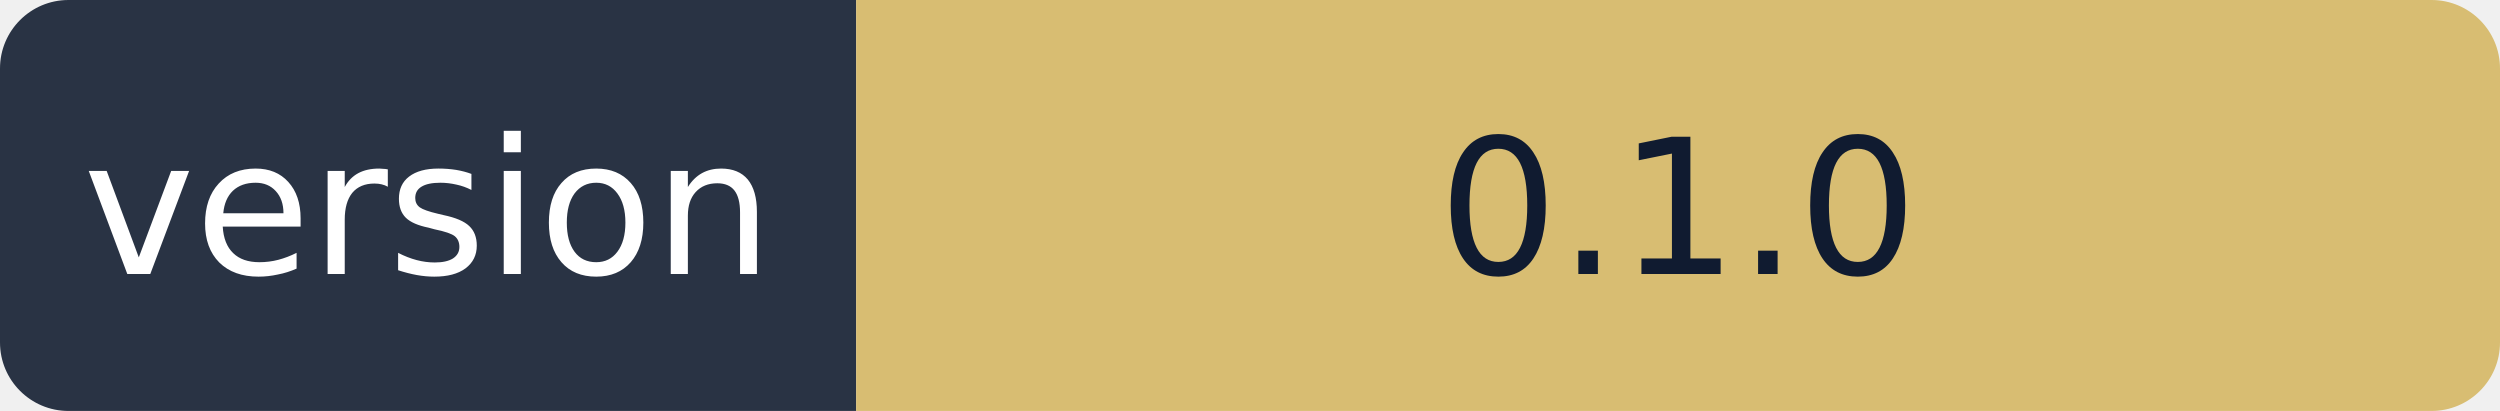
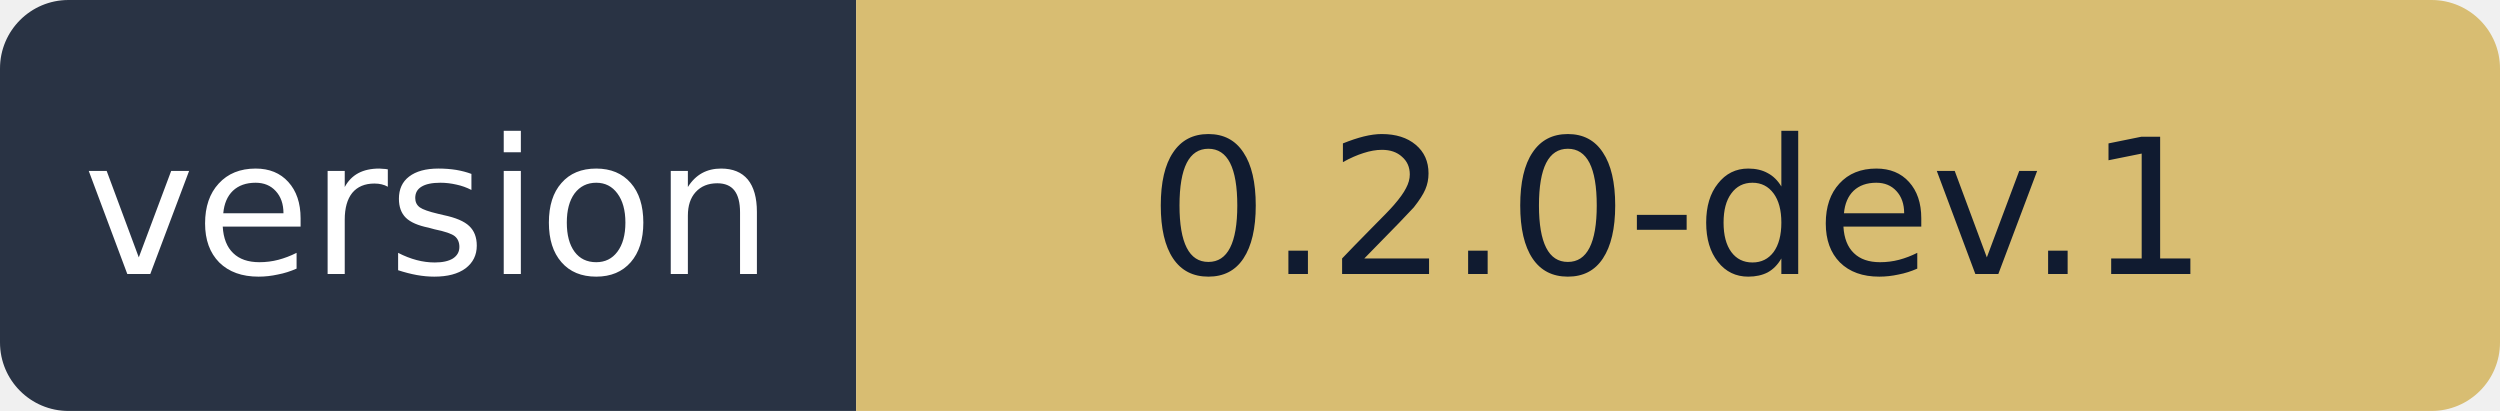
- <svg xmlns="http://www.w3.org/2000/svg" width="146" height="24" viewBox="0 0 146 24" role="img" aria-label="version: 0.1.0">
+ <svg xmlns="http://www.w3.org/2000/svg" width="146" height="24" viewBox="0 0 146 24" role="img" aria-label="version: 0.2.0-dev.1">
  <clipPath id="badge">
    <rect width="146" height="24" rx="4" />
  </clipPath>
  <g clip-path="url(#badge)">
    <path fill="#293344" d="M0 0h50v24H0z" />
    <path fill="#d8bd72" d="M50 0h96v24H50z" />
  </g>
  <g font-family="Verdana,DejaVu Sans,sans-serif" font-size="11" text-anchor="middle">
    <text x="25" y="16" fill="#fff">version</text>
-     <text x="98" y="16" fill="#101b30">0.1.0</text>
+     <text x="98" y="16" fill="#101b30">0.2.0-dev.1</text>
  </g>
</svg>
